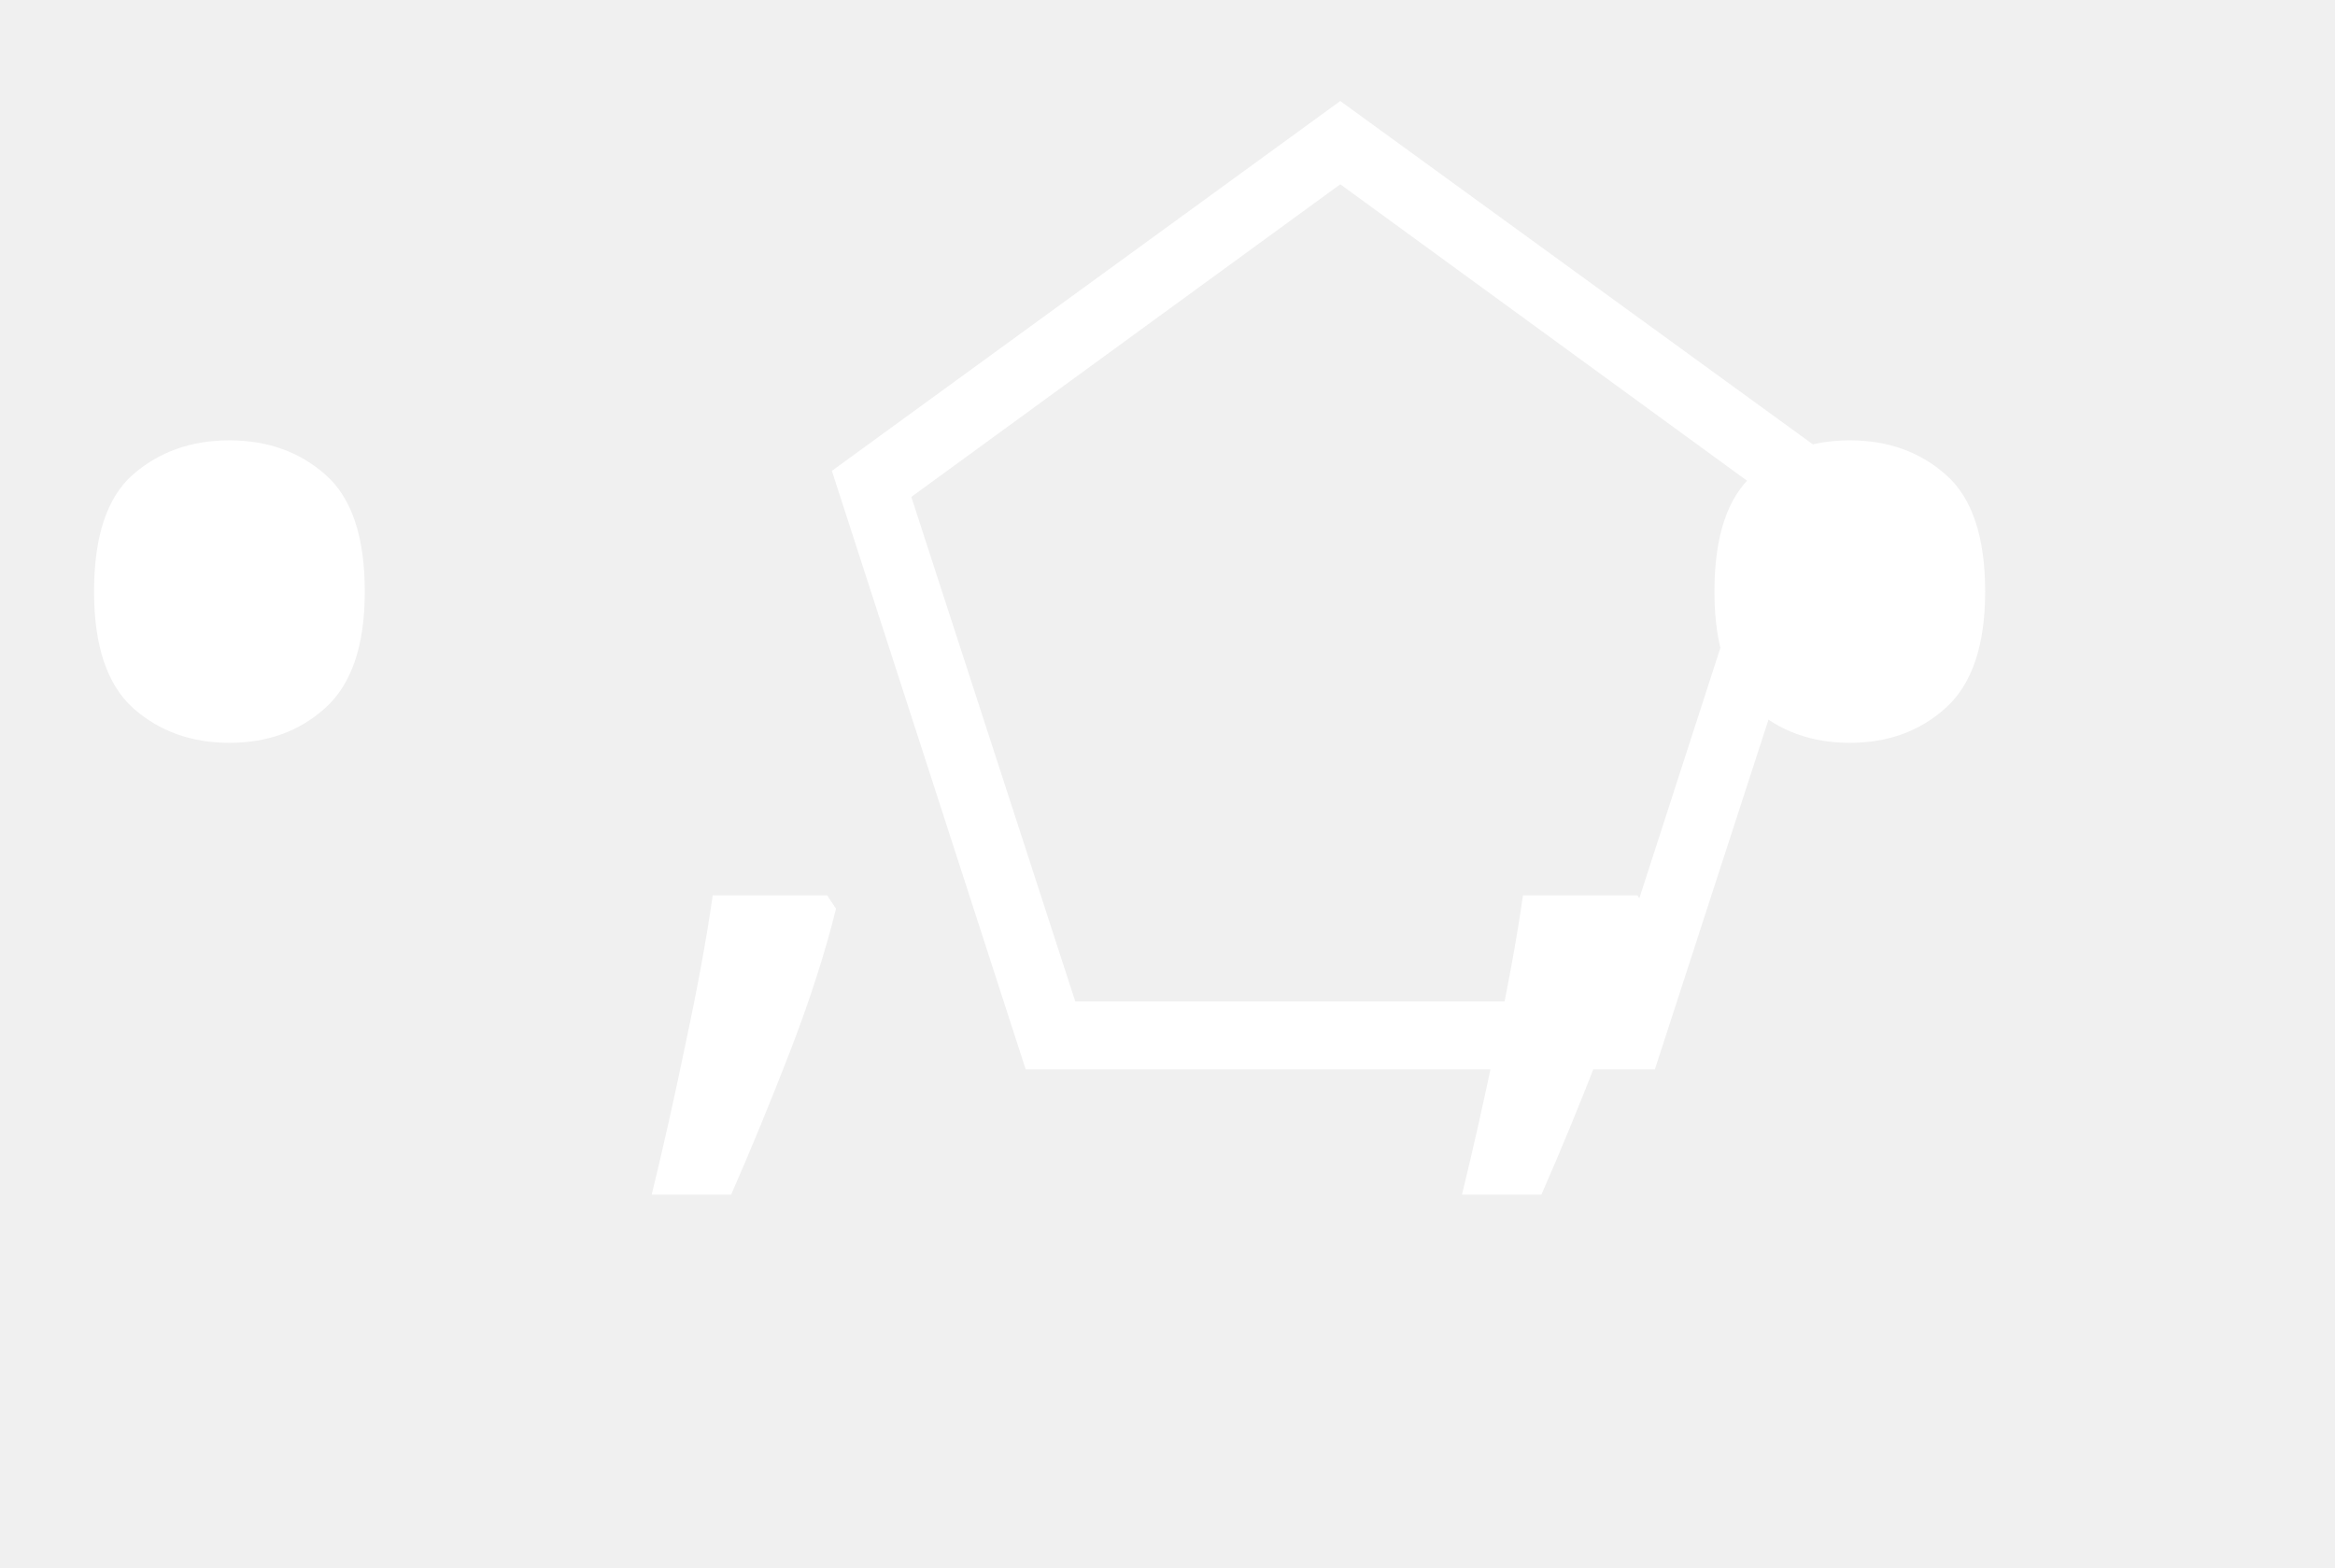
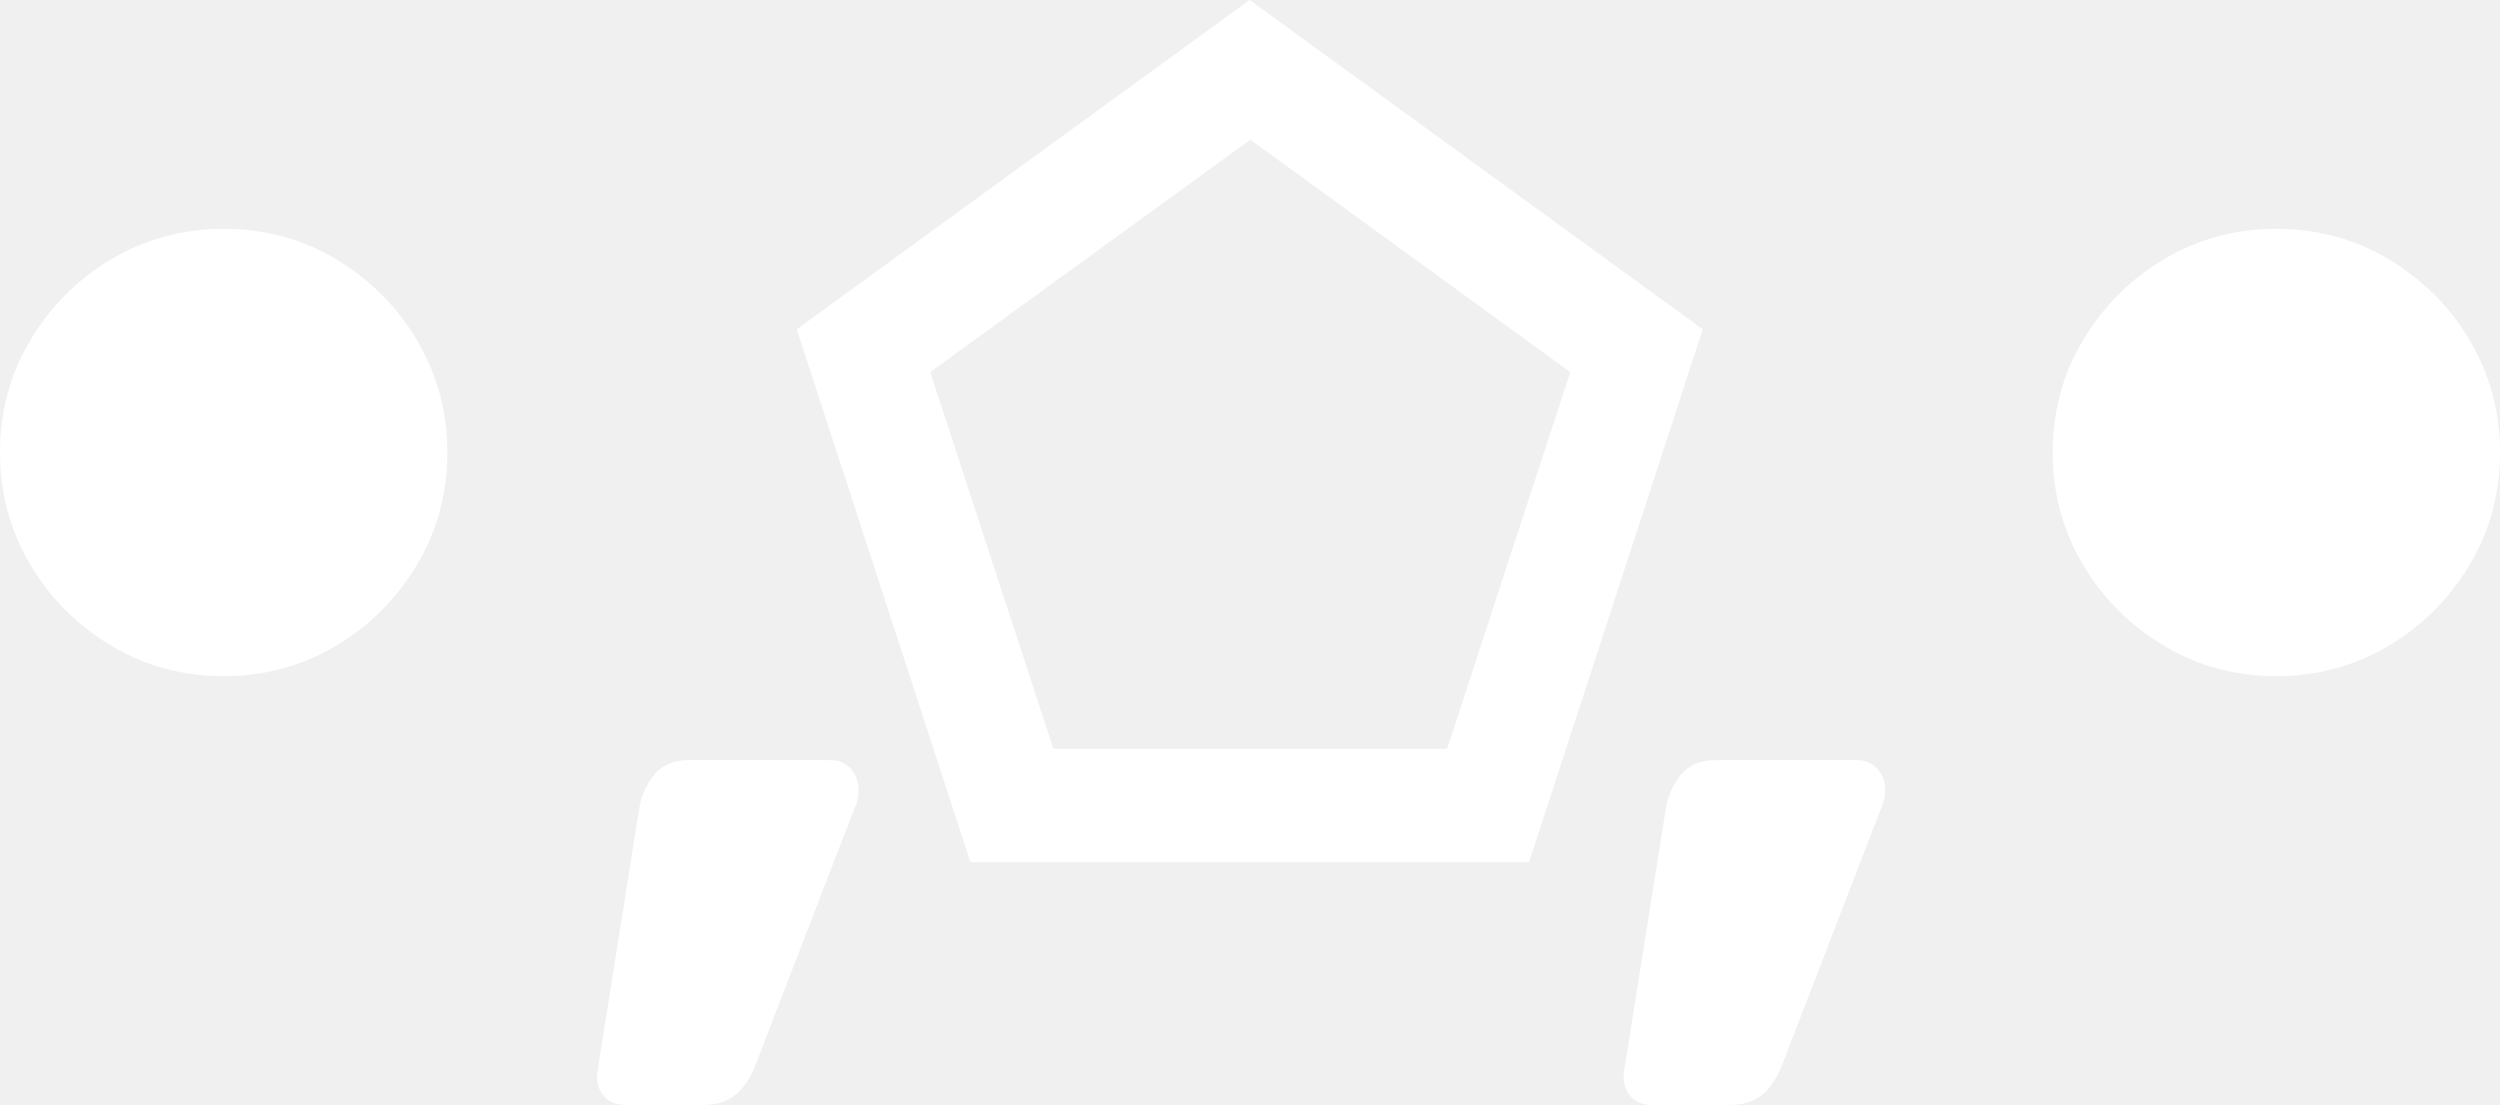
- <svg xmlns="http://www.w3.org/2000/svg" id="Layer_2" data-name="Layer 2" viewBox="0 0 57.41 38.55">
+ <svg xmlns="http://www.w3.org/2000/svg" id="Layer_2" data-name="Layer 2" viewBox="0 0 48.51 21.44">
  <defs>
    <style>
      .cls-1 {
        fill: #fff;
-         font-size: 30px;
-         letter-spacing: -.09em;
-       }
- 
-       .cls-2 {
-         font-family: CascadiaCode-Roman, 'Cascadia Code';
-         font-variation-settings: 'wght' 400;
-       }
- 
-       .cls-3 {
-         font-family: Rubik-Medium, Rubik;
-         font-weight: 500;
      }
    </style>
  </defs>
  <g id="App_icon" data-name="App icon">
-     <text class="cls-1" transform="translate(0 25.5)">
-       <tspan class="cls-2" x="0" y="0">•</tspan>
-       <tspan class="cls-3" x="14.79" y="0">,</tspan>
-       <tspan class="cls-2" x="19.92" y="0">⬠</tspan>
-       <tspan class="cls-3" x="34.71" y="0">,</tspan>
-       <tspan class="cls-2" x="39.84" y="0">•</tspan>
-     </text>
+     <g>
+       <path class="cls-1" d="M4.34,13.12c-.8,0-1.53-.2-2.18-.59s-1.18-.91-1.57-1.57-.59-1.38-.59-2.18.2-1.53.59-2.18.91-1.18,1.57-1.57,1.38-.59,2.18-.59,1.53.2,2.18.59,1.18.91,1.57,1.57.59,1.38.59,2.18-.2,1.53-.59,2.18-.91,1.18-1.57,1.57-1.38.59-2.18.59Z" />
+       <path class="cls-1" d="M12.13,21.44c-.18,0-.32-.06-.42-.18-.1-.12-.14-.27-.12-.45l.81-5.1c.04-.26.14-.48.29-.67s.38-.29.67-.29h2.76c.16,0,.29.06.39.17.1.11.15.25.15.4,0,.14-.03.27-.09.39l-1.92,4.98c-.08.2-.19.38-.34.52s-.37.23-.65.23h-1.53Z" />
+       <path class="cls-1" d="M18.83,16.73l-3.37-10.34L24.25,0l8.79,6.39-3.37,10.34h-10.84ZM20.43,14.53h7.65l2.39-7.31-6.21-4.51-6.21,4.51,2.39,7.31Z" />
+       <path class="cls-1" d="M32.05,21.44c-.18,0-.32-.06-.42-.18-.1-.12-.14-.27-.12-.45l.81-5.1c.04-.26.14-.48.29-.67s.38-.29.67-.29h2.76c.16,0,.29.06.39.17.1.11.15.25.15.4,0,.14-.03.27-.09.39l-1.92,4.98c-.08.2-.19.38-.34.52s-.37.23-.65.23h-1.53Z" />
+       <path class="cls-1" d="M44.17,13.12c-.8,0-1.53-.2-2.18-.59s-1.18-.91-1.57-1.57-.59-1.38-.59-2.18.2-1.53.59-2.18.91-1.18,1.57-1.57,1.38-.59,2.18-.59,1.53.2,2.18.59,1.18.91,1.57,1.57.59,1.38.59,2.18-.2,1.53-.59,2.18-.91,1.18-1.57,1.57-1.38.59-2.18.59Z" />
+     </g>
  </g>
</svg>
